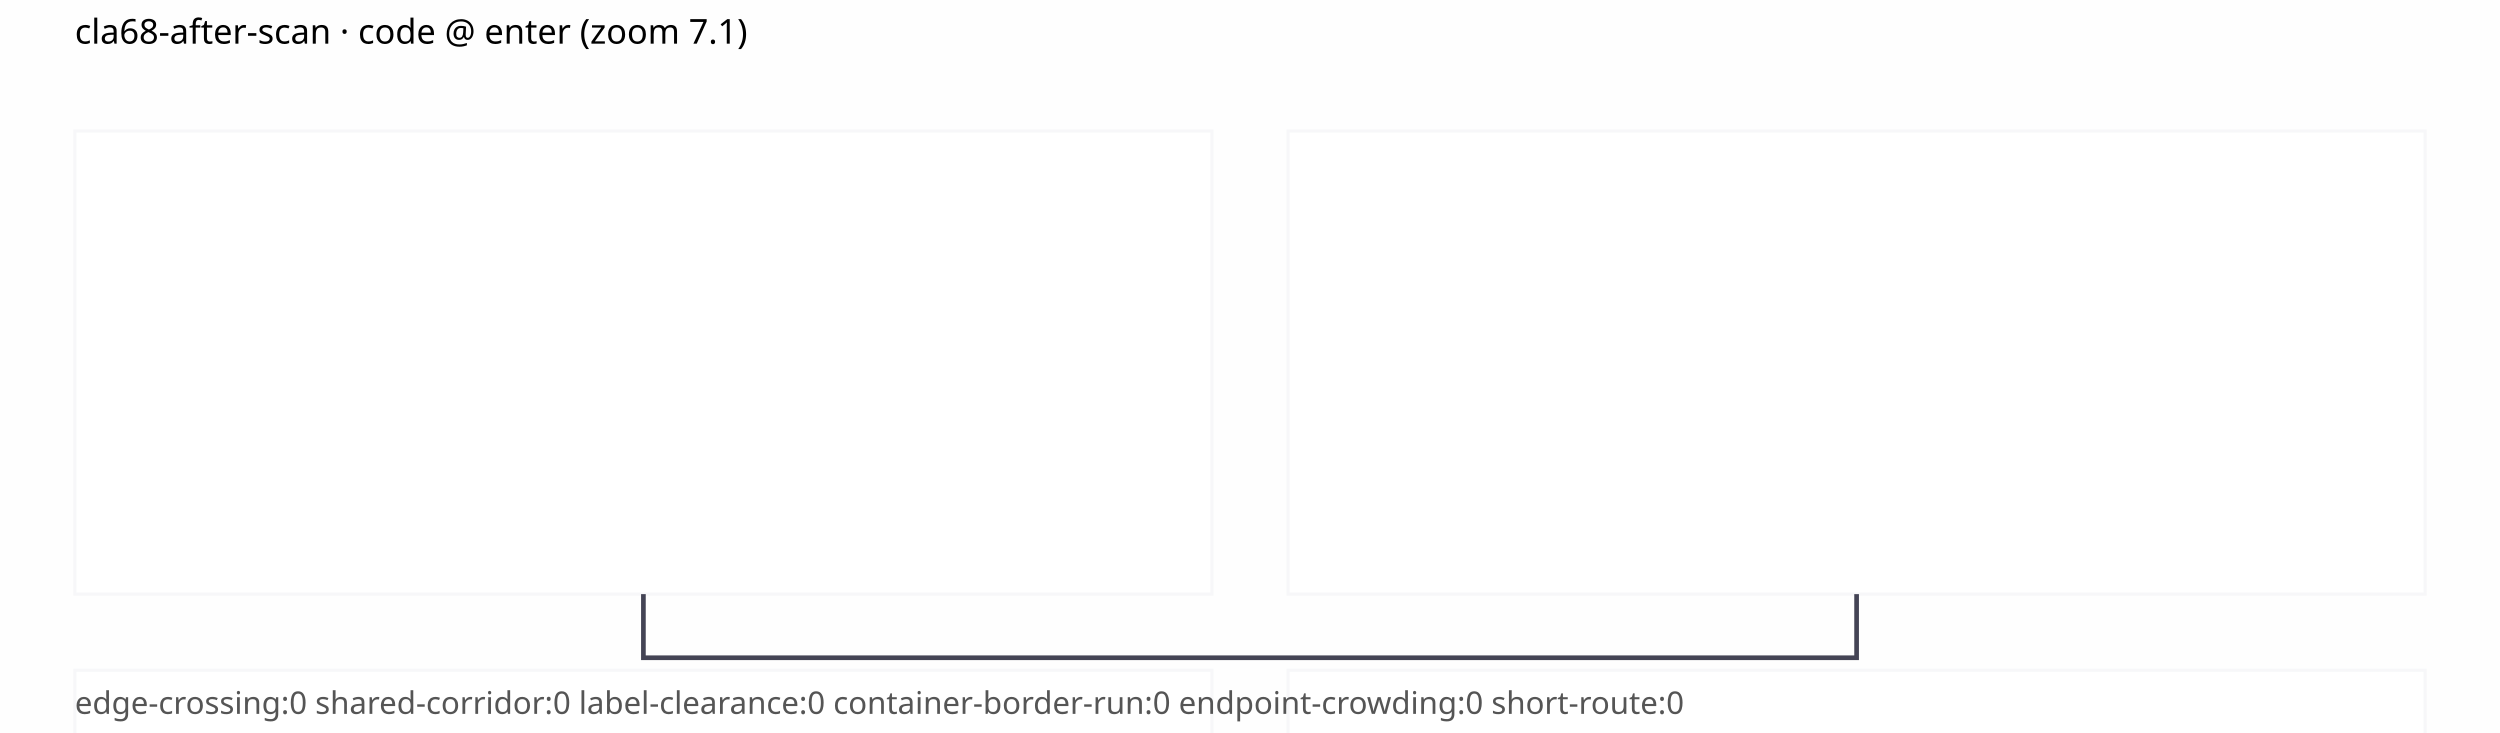
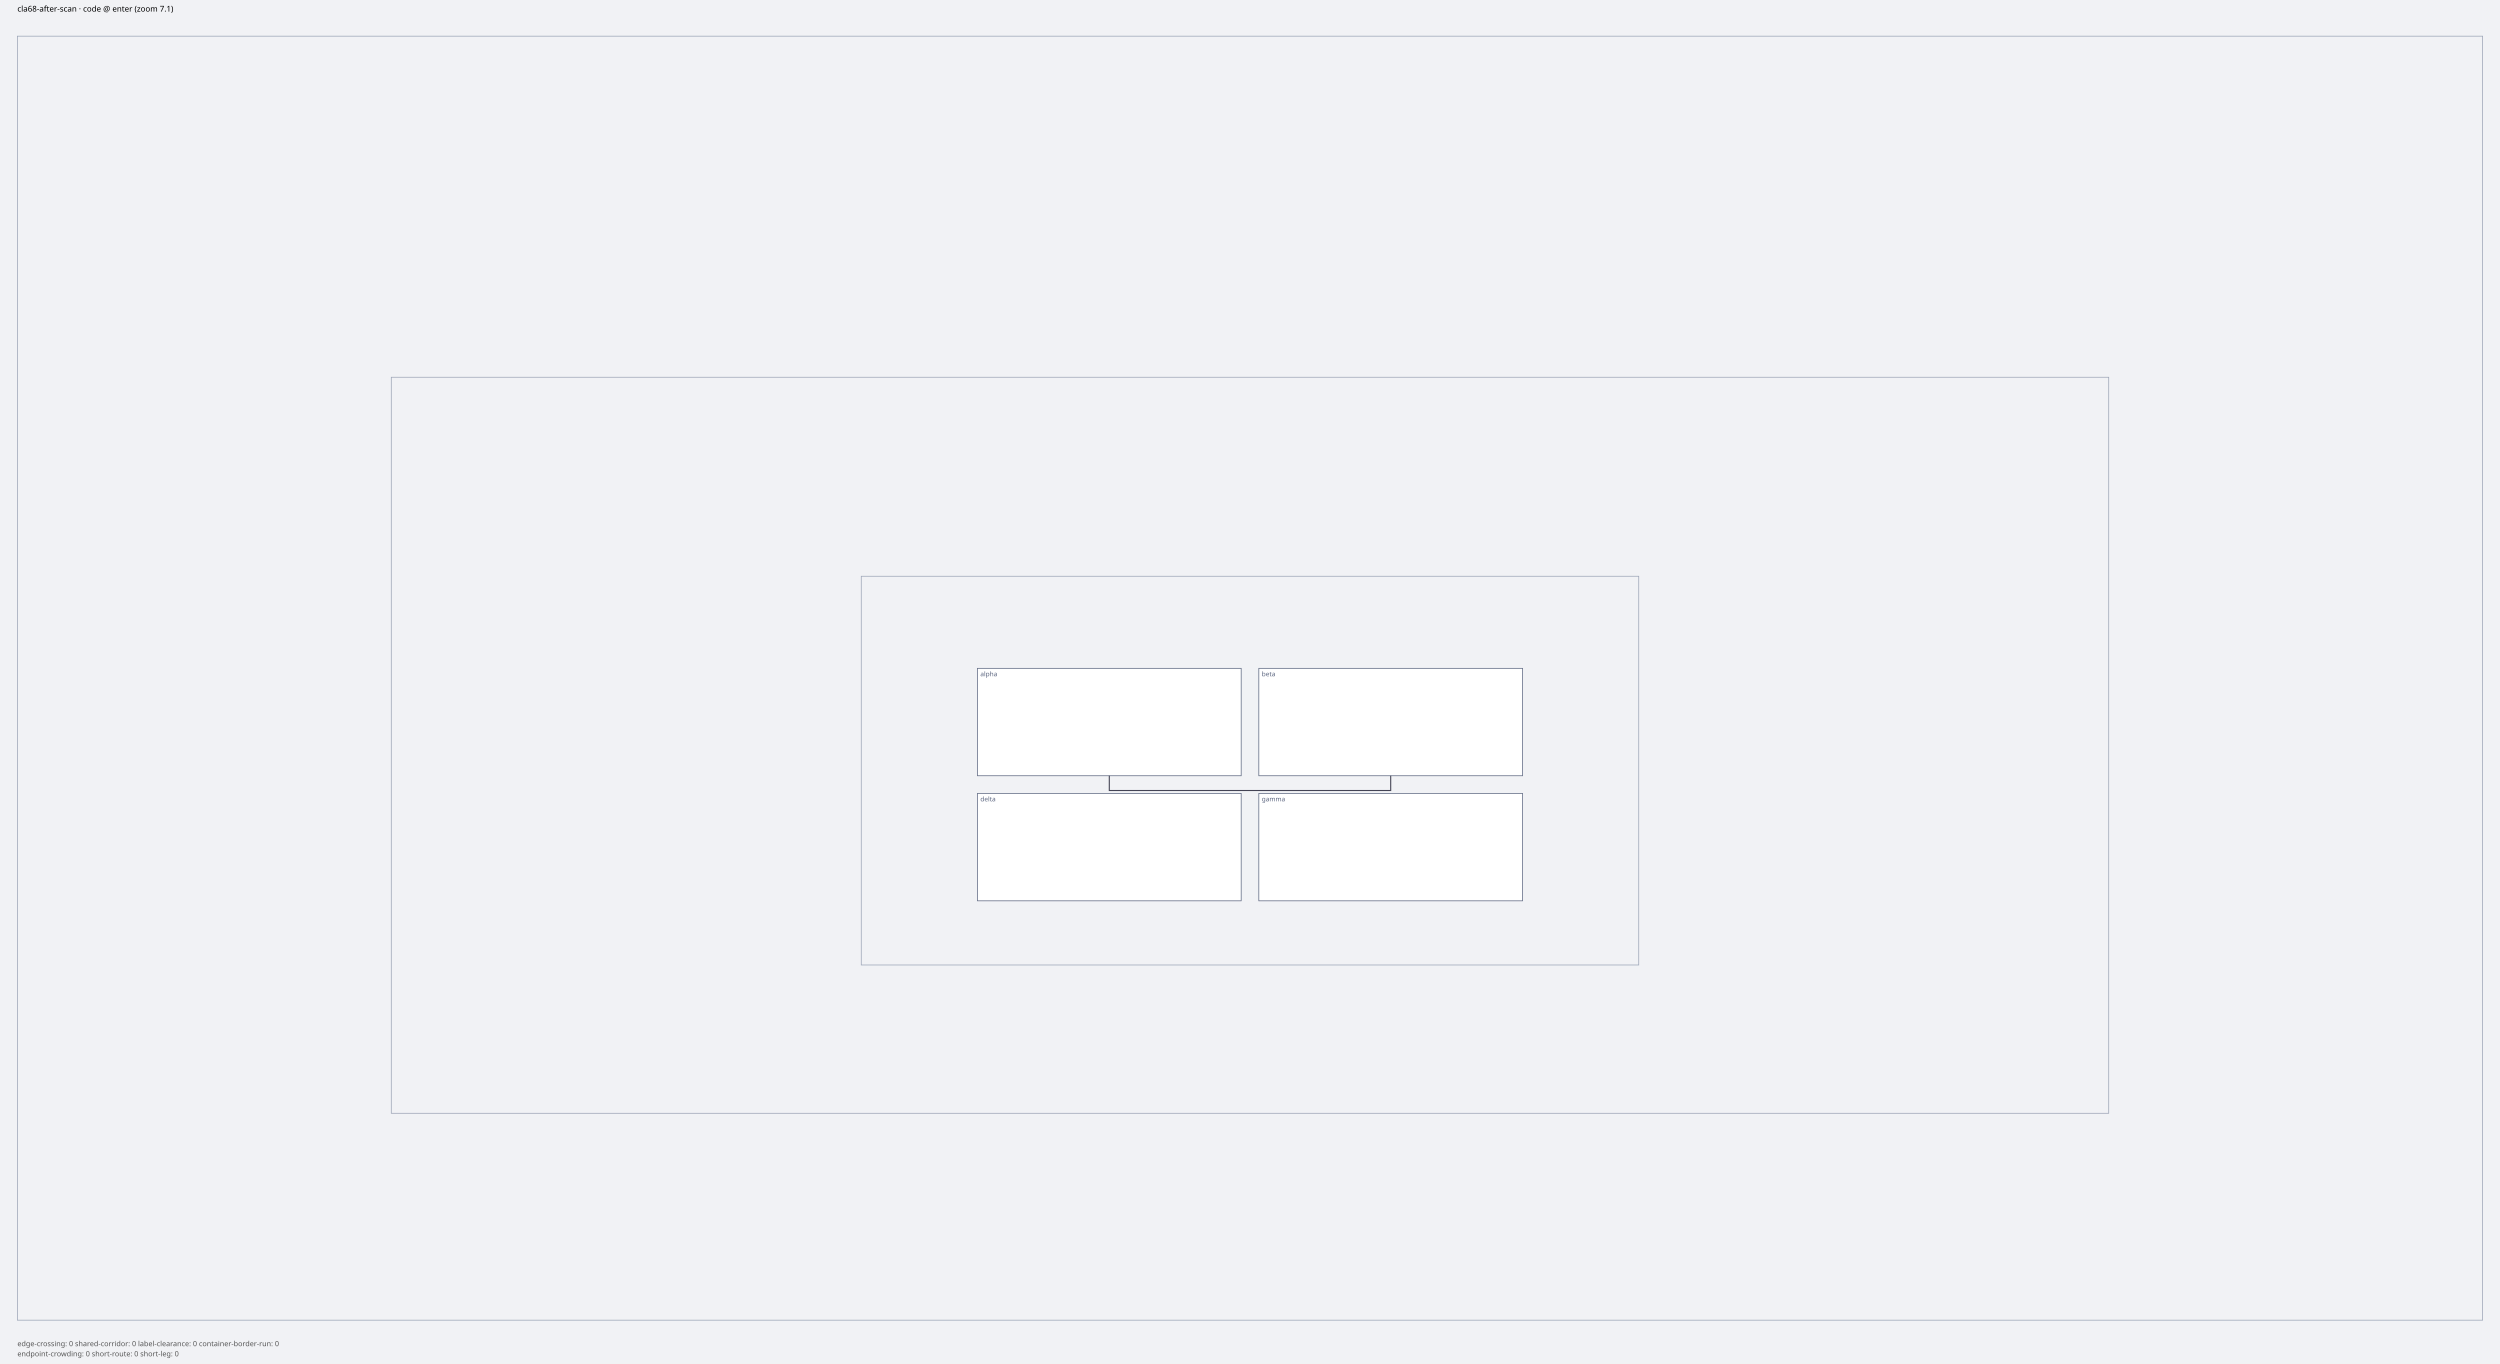
- <svg xmlns="http://www.w3.org/2000/svg" width="801.6" height="234.9" viewBox="0 0 801.6 234.9" font-family="sans-serif" font-size="11">
+ <svg xmlns="http://www.w3.org/2000/svg" width="3456" height="1885" viewBox="0 0 3456 1885" font-family="sans-serif" font-size="11">
  <rect width="100%" height="100%" fill="#f1f2f5" />
-   <rect x="24" y="42" width="364.6" height="148.5" fill="#fff" fill-opacity="0.6" stroke="#7a8599" stroke-width="1" />
-   <rect x="413" y="42" width="364.6" height="148.5" fill="#fff" fill-opacity="0.6" stroke="#7a8599" stroke-width="1" />
-   <rect x="24" y="214.9" width="364.6" height="148.5" fill="#fff" fill-opacity="0.6" stroke="#7a8599" stroke-width="1" />
-   <rect x="413" y="214.9" width="364.6" height="148.5" fill="#fff" fill-opacity="0.6" stroke="#7a8599" stroke-width="1" />
-   <rect x="-136.6" y="-85.3" width="1074.8" height="537.4" fill="#fff" fill-opacity="0.6" stroke="#7a8599" stroke-width="1" />
-   <rect x="-786.3" y="-360.4" width="2374.2" height="1017.5" fill="#fff" fill-opacity="0.6" stroke="#7a8599" stroke-width="1" />
-   <rect x="-1303.2" y="-831.9" width="3408" height="1775" fill="#fff" fill-opacity="0.6" stroke="#7a8599" stroke-width="1" />
-   <polyline points="206.3,190.5 206.3,210.9 595.3,210.9 595.3,190.5" fill="none" stroke="#445" stroke-width="1.5" />
-   <text x="24" y="14">cla68-after-scan · code @ enter (zoom 7.1)</text>
-   <text x="24" y="228.9" font-size="10" fill="#555">edge-crossing:0  shared-corridor:0  label-clearance:0  container-border-run:0  endpoint-crowding:0  short-route:0</text>
+   <rect x="24" y="50" width="3408" height="1775" fill="none" stroke="#9aa3b5" stroke-width="1" />
+   <rect x="540.9" y="521.5" width="2374.2" height="1017.5" fill="none" stroke="#9aa3b5" stroke-width="1" />
+   <rect x="1190.6" y="796.6" width="1074.8" height="537.4" fill="none" stroke="#9aa3b5" stroke-width="1" />
+   <rect x="1351.2" y="923.9" width="364.6" height="148.5" fill="#fff" stroke="#5c6680" stroke-width="1" />
+   <text x="1355.2" y="934.9" font-size="9" fill="#5c6680">alpha</text>
+   <rect x="1740.2" y="923.9" width="364.6" height="148.5" fill="#fff" stroke="#5c6680" stroke-width="1" />
+   <text x="1744.2" y="934.9" font-size="9" fill="#5c6680">beta</text>
+   <rect x="1351.2" y="1096.8" width="364.6" height="148.5" fill="#fff" stroke="#5c6680" stroke-width="1" />
+   <text x="1355.2" y="1107.8" font-size="9" fill="#5c6680">delta</text>
+   <rect x="1740.2" y="1096.8" width="364.6" height="148.5" fill="#fff" stroke="#5c6680" stroke-width="1" />
+   <text x="1744.2" y="1107.8" font-size="9" fill="#5c6680">gamma</text>
+   <polyline points="1533.5,1072.4 1533.5,1092.8 1922.5,1092.8 1922.5,1072.4" fill="none" stroke="#445" stroke-width="1.5" />
+   <rect width="100%" height="22" fill="#f1f2f5" />
+   <text x="24" y="16">cla68-after-scan · code @ enter (zoom 7.1)</text>
+   <text x="24" y="1861" font-size="10" fill="#555">edge-crossing: 0   shared-corridor: 0   label-clearance: 0   container-border-run: 0</text>
+   <text x="24" y="1875" font-size="10" fill="#555">endpoint-crowding: 0   short-route: 0   short-leg: 0</text>
</svg>
